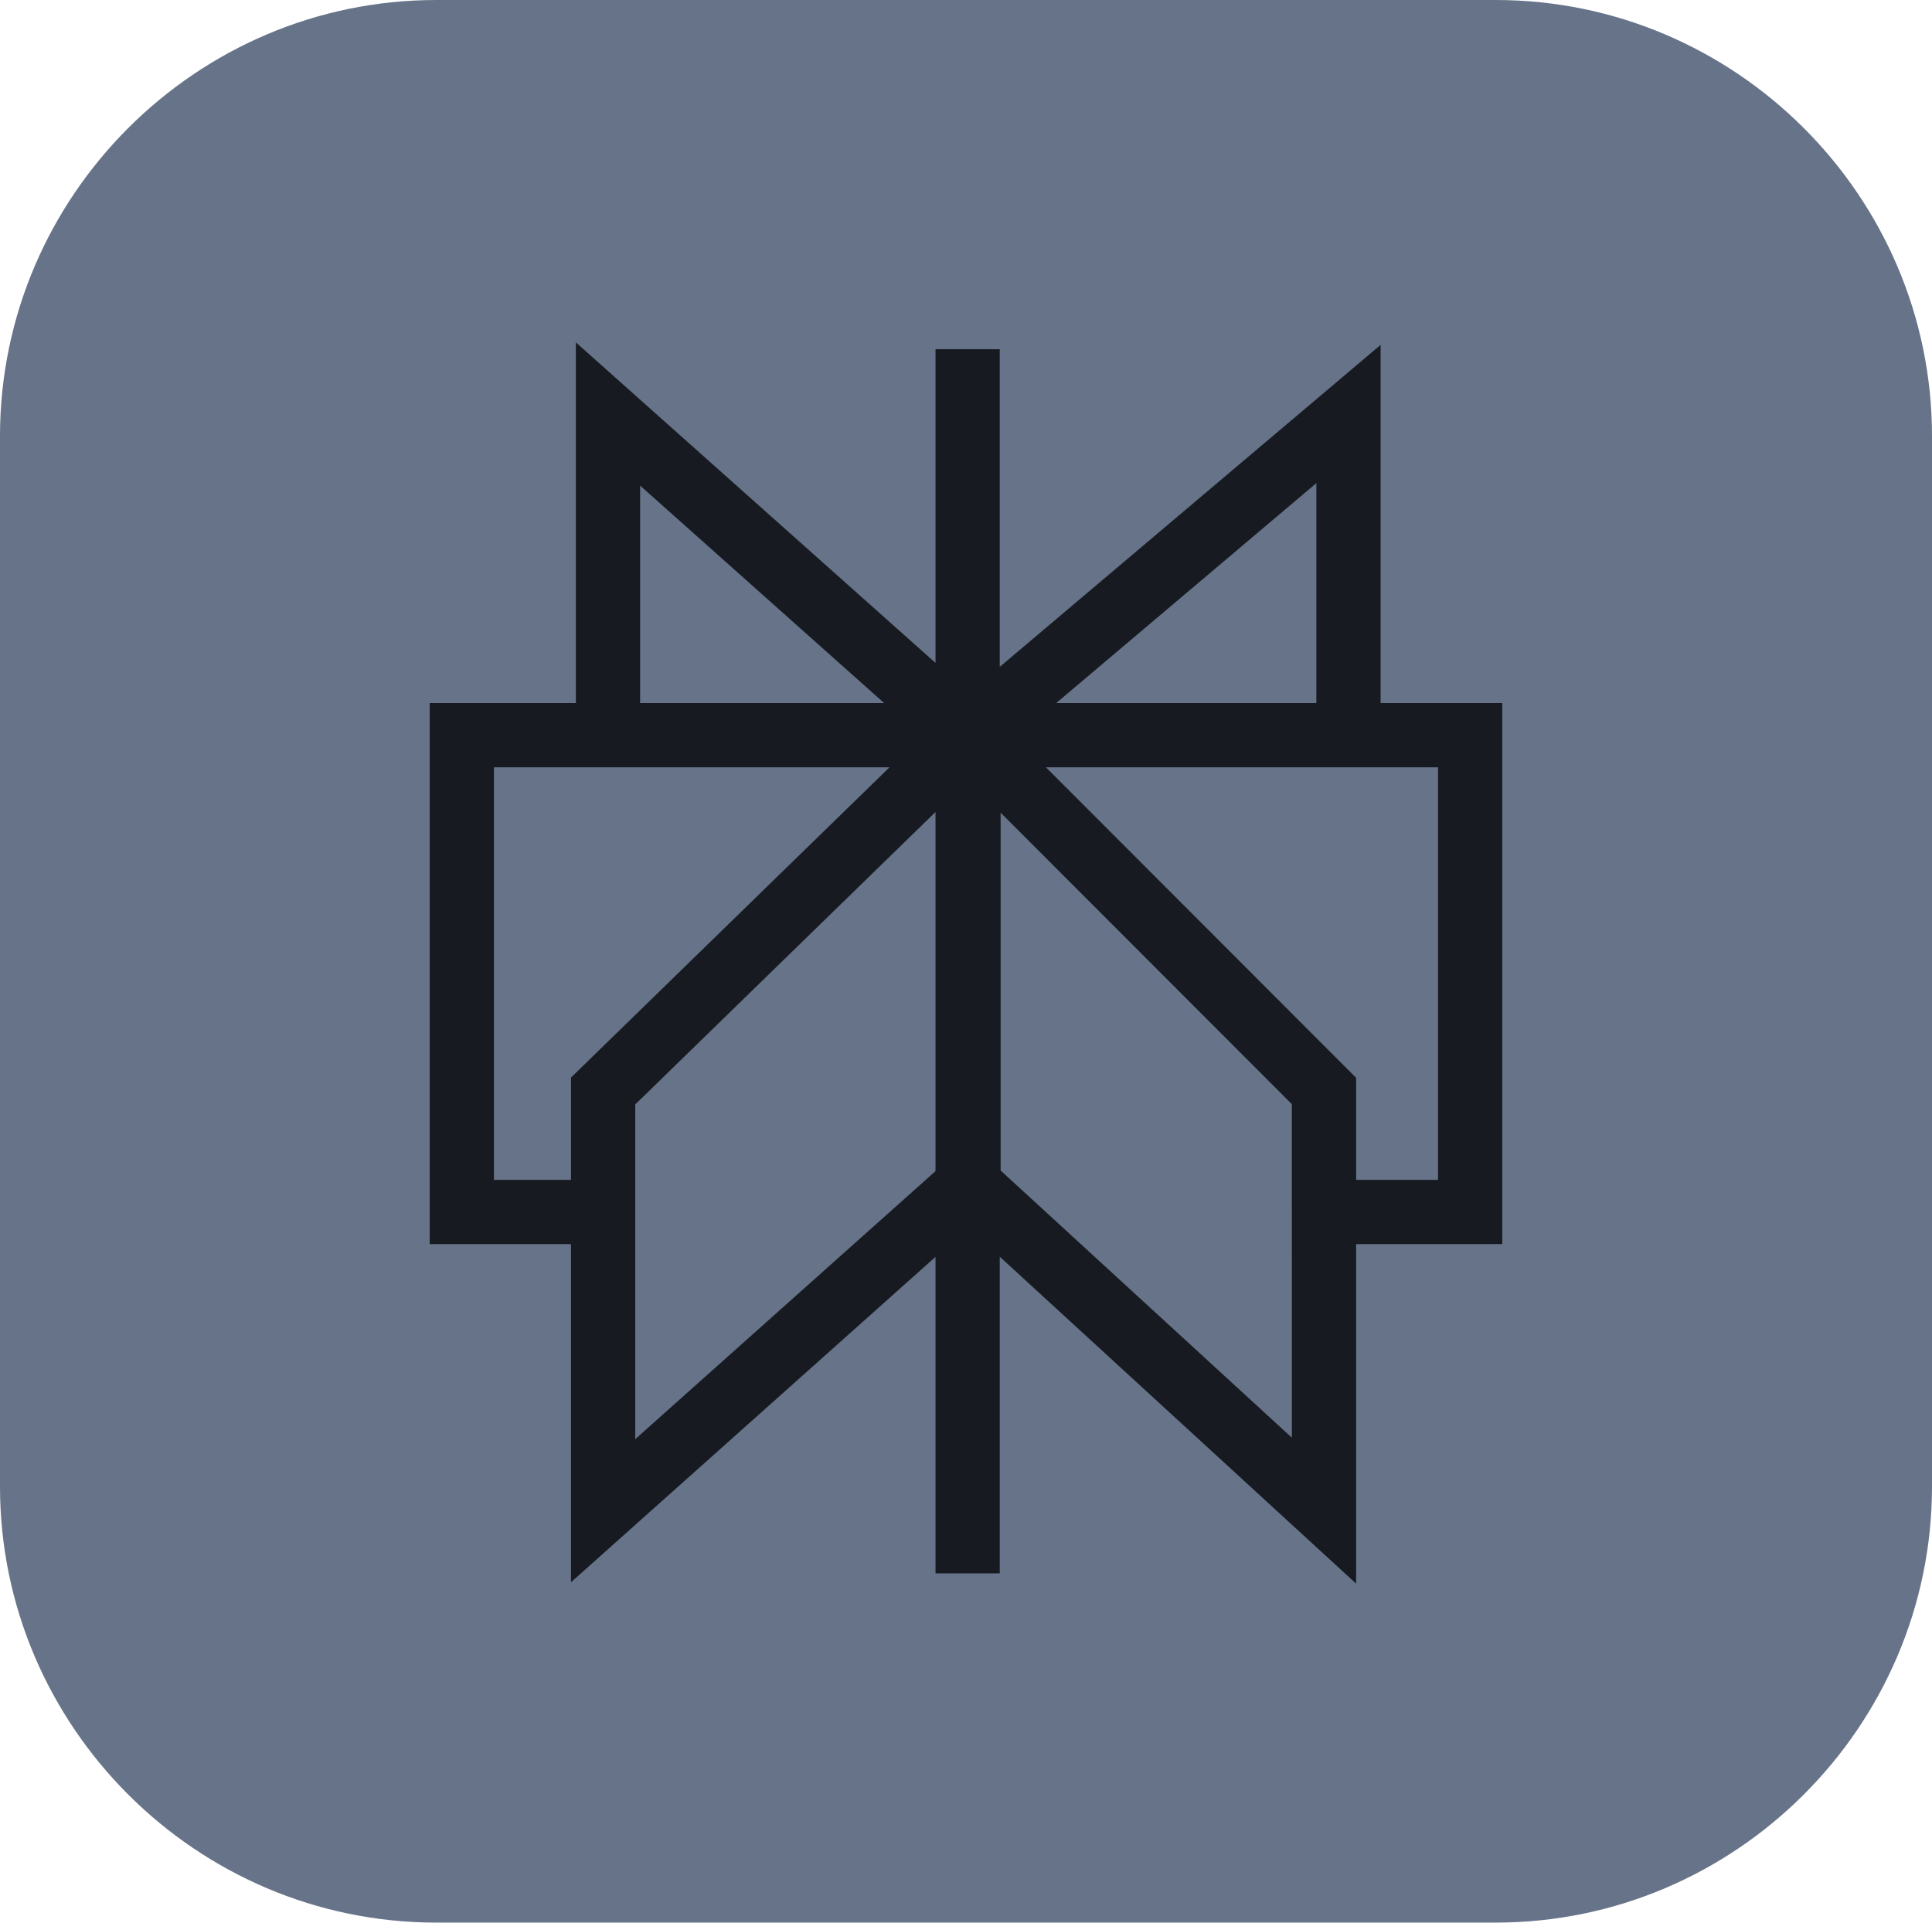
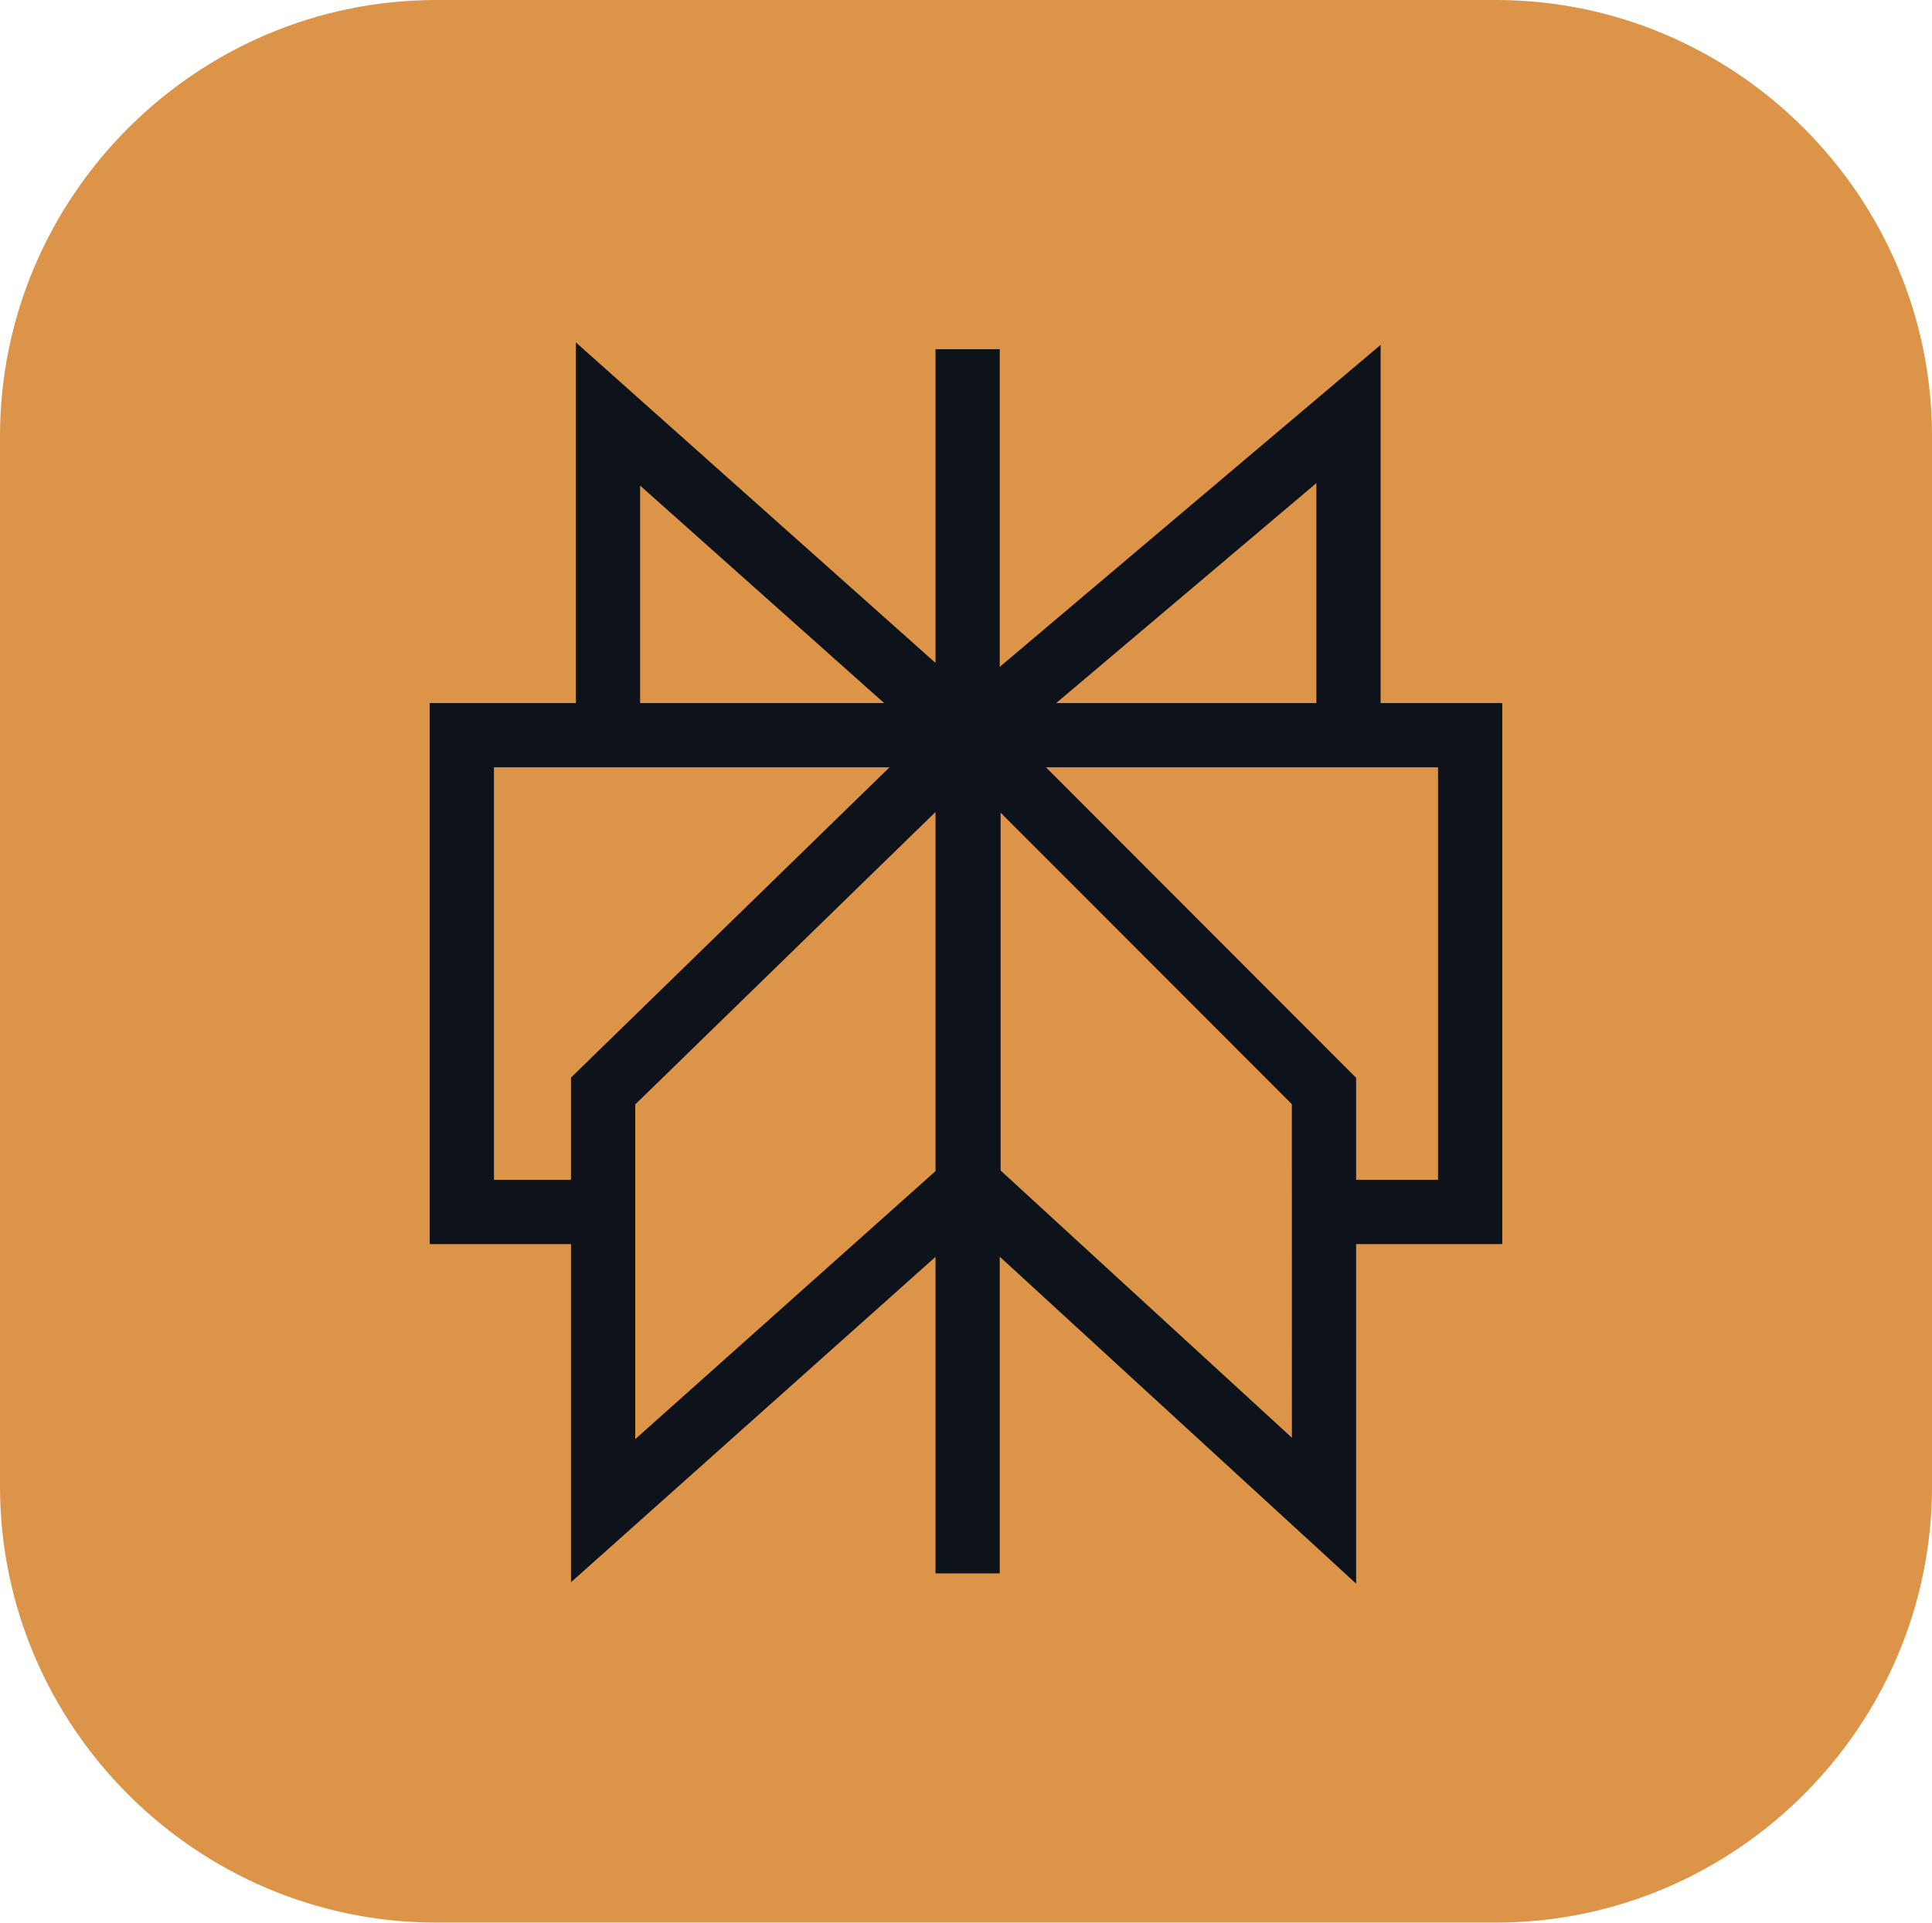
<svg xmlns="http://www.w3.org/2000/svg" shape-rendering="geometricPrecision" text-rendering="geometricPrecision" image-rendering="optimizeQuality" fill-rule="evenodd" clip-rule="evenodd" viewBox="0 0 512 509.64">
-   <path fill="#667388" d="M115.613 0h280.774C459.974 0 512 52.025 512 115.612v278.415c0 63.587-52.026 115.613-115.613 115.613H115.613C52.026 509.64 0 457.614 0 394.027V115.612C0 52.025 52.026 0 115.613 0z" />
-   <path fill="#171b21" fill-rule="nonzero" d="M348.851 128.063l-68.946 58.302h68.946v-58.302zm-83.908 48.709l100.931-85.349v94.942h32.244v143.421h-38.731v90.004l-94.442-86.662v83.946h-17.023v-83.906l-96.596 86.246v-89.628h-37.445V186.365h38.732V90.768l95.309 84.958v-83.16h17.023l-.002 84.206zm-29.209 26.616c-34.955.02-69.893 0-104.83 0v109.375h20.415v-27.121l84.415-82.254zm41.445 0l82.208 82.324v27.051h21.708V203.388c-34.617 0-69.274.02-103.916 0zm-42.874-17.023l-64.669-57.646v57.646h64.669zm13.617 124.076v-95.2l-79.573 77.516v88.731l79.573-71.047zm17.252-95.022v94.863l77.19 70.83c0-29.485-.012-58.943-.012-88.425l-77.178-77.268z" />
+   <path fill="#DC9548" d="M115.613 0h280.774C459.974 0 512 52.025 512 115.612v278.415c0 63.587-52.026 115.613-115.613 115.613H115.613C52.026 509.64 0 457.614 0 394.027V115.612C0 52.025 52.026 0 115.613 0z" />
+   <path fill="#0E121B" fill-rule="nonzero" d="M348.851 128.063l-68.946 58.302h68.946v-58.302zm-83.908 48.709l100.931-85.349v94.942h32.244v143.421h-38.731v90.004l-94.442-86.662v83.946h-17.023v-83.906l-96.596 86.246v-89.628h-37.445V186.365h38.732V90.768l95.309 84.958v-83.16h17.023l-.002 84.206zm-29.209 26.616c-34.955.02-69.893 0-104.83 0v109.375h20.415v-27.121l84.415-82.254zm41.445 0l82.208 82.324v27.051h21.708V203.388c-34.617 0-69.274.02-103.916 0zm-42.874-17.023l-64.669-57.646v57.646h64.669zm13.617 124.076v-95.2l-79.573 77.516v88.731l79.573-71.047zm17.252-95.022v94.863l77.19 70.83c0-29.485-.012-58.943-.012-88.425l-77.178-77.268z" />
</svg>
